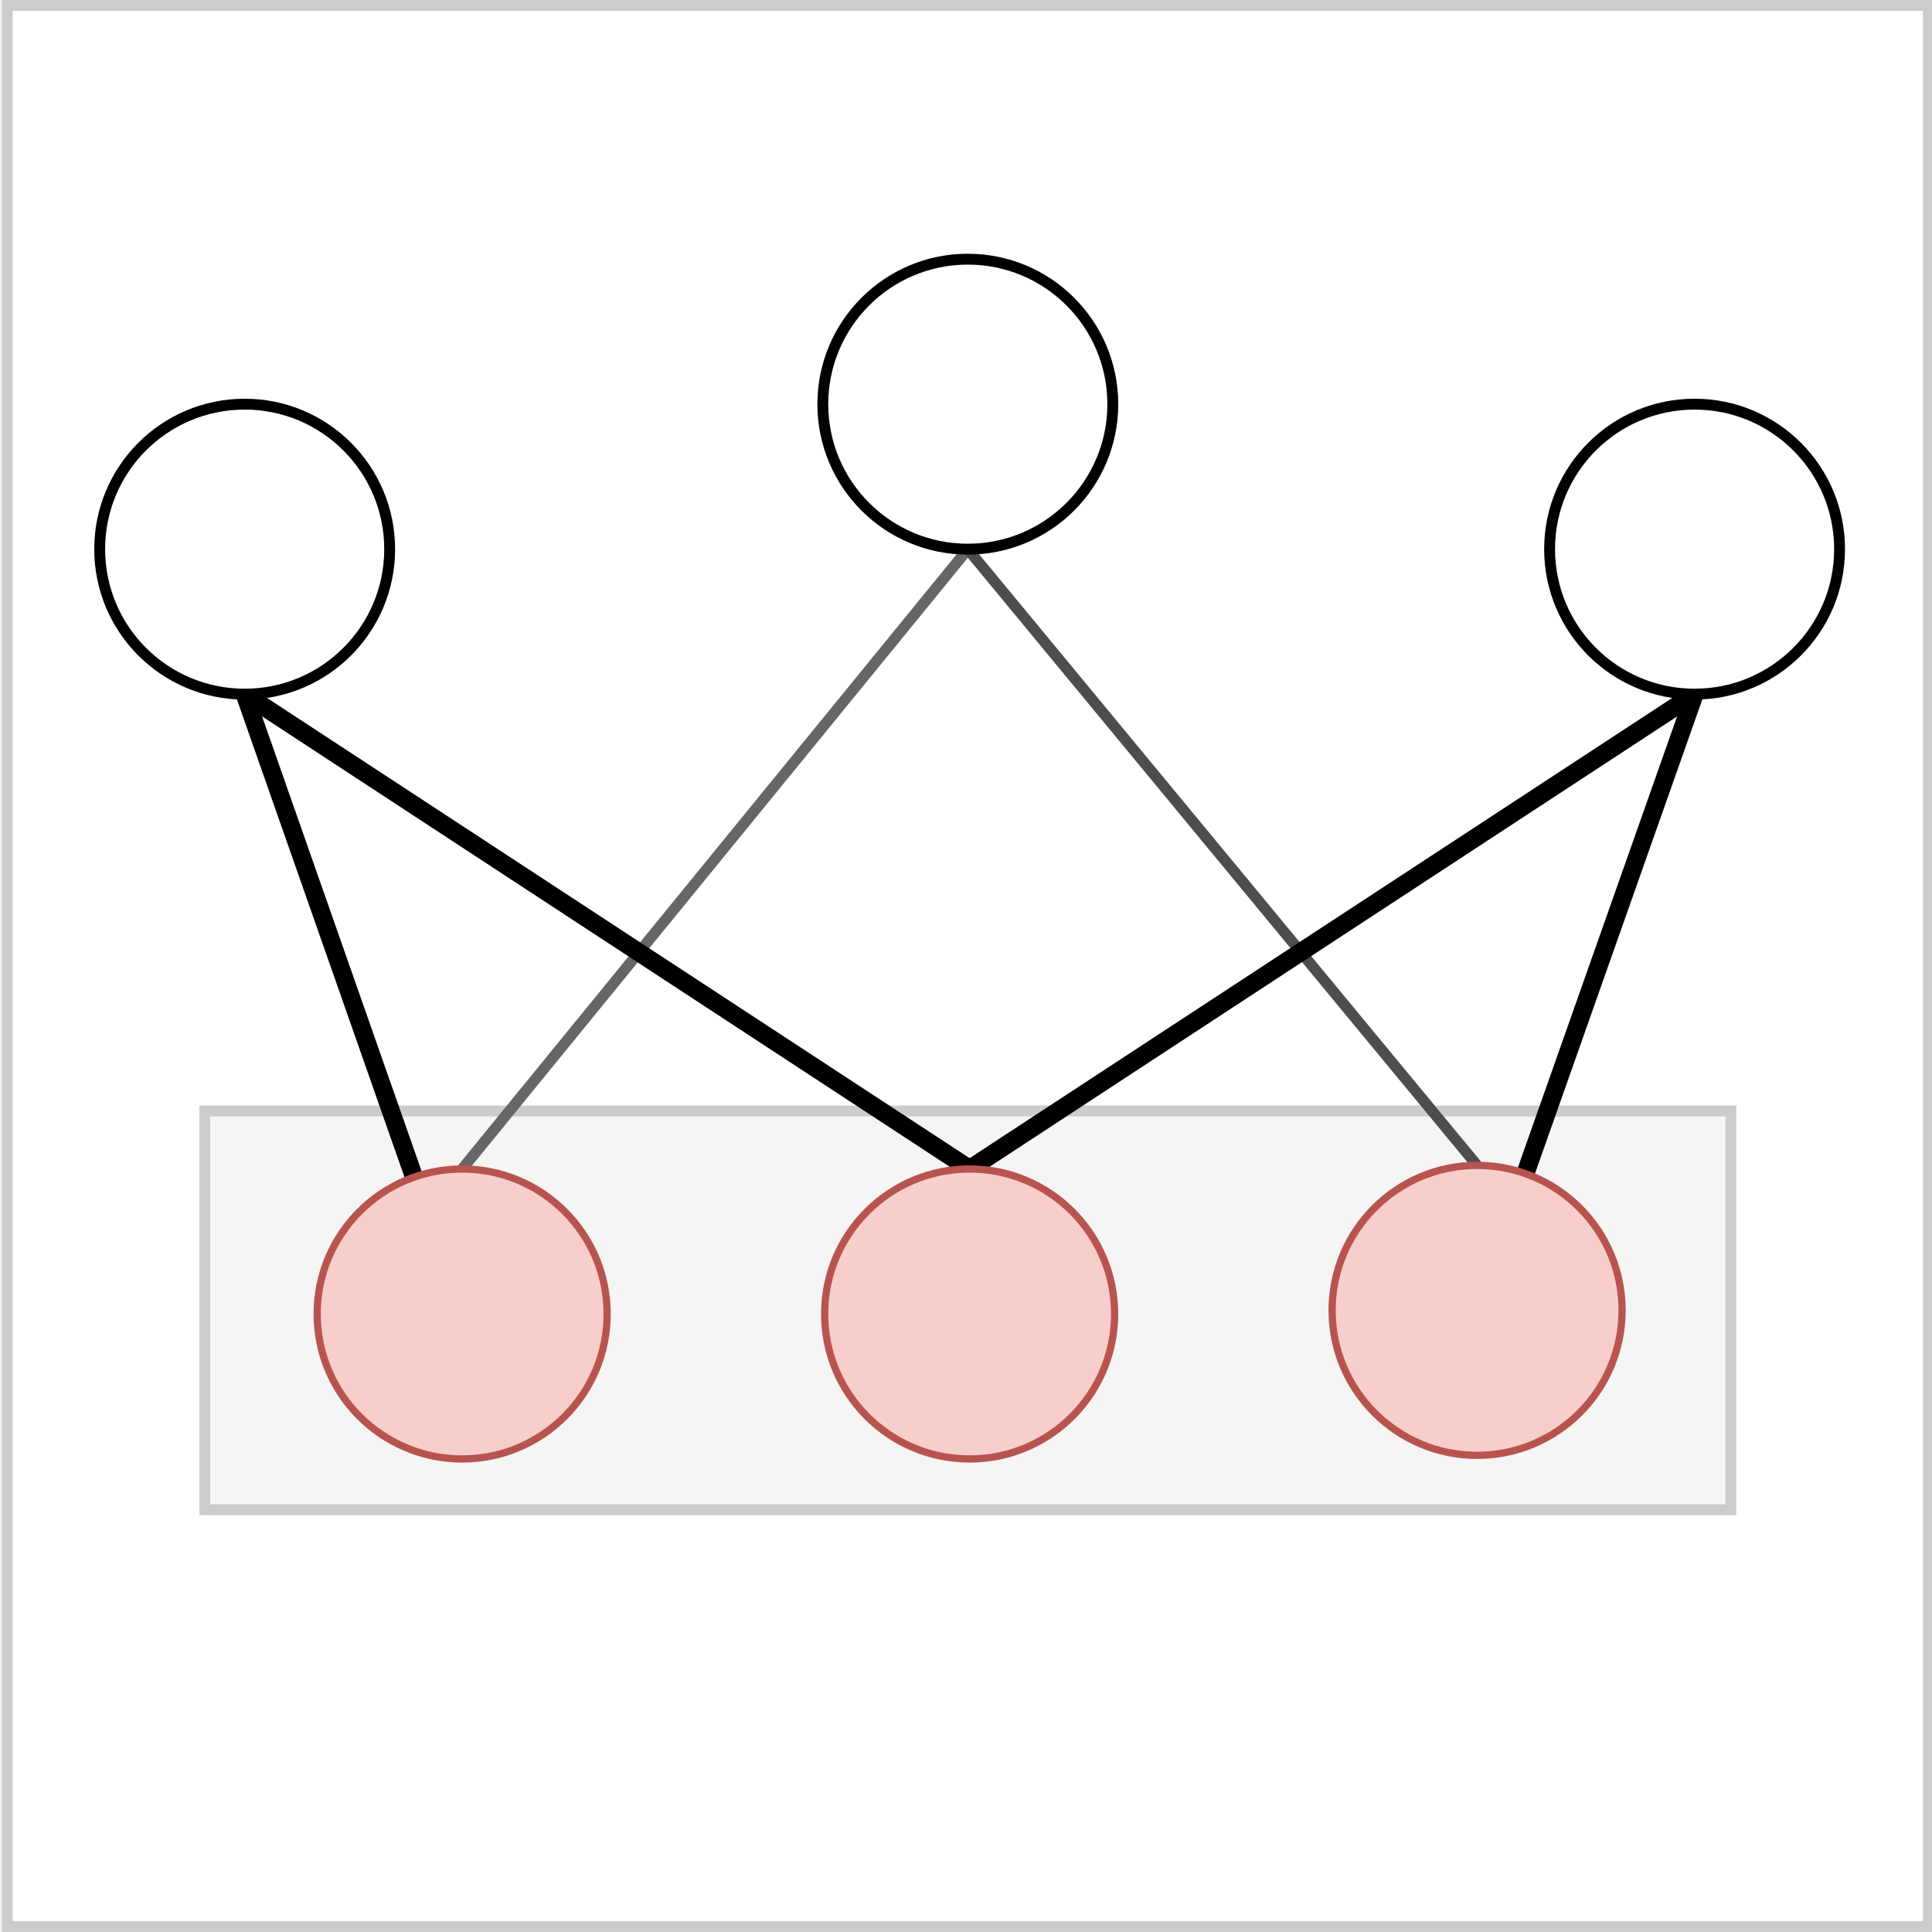
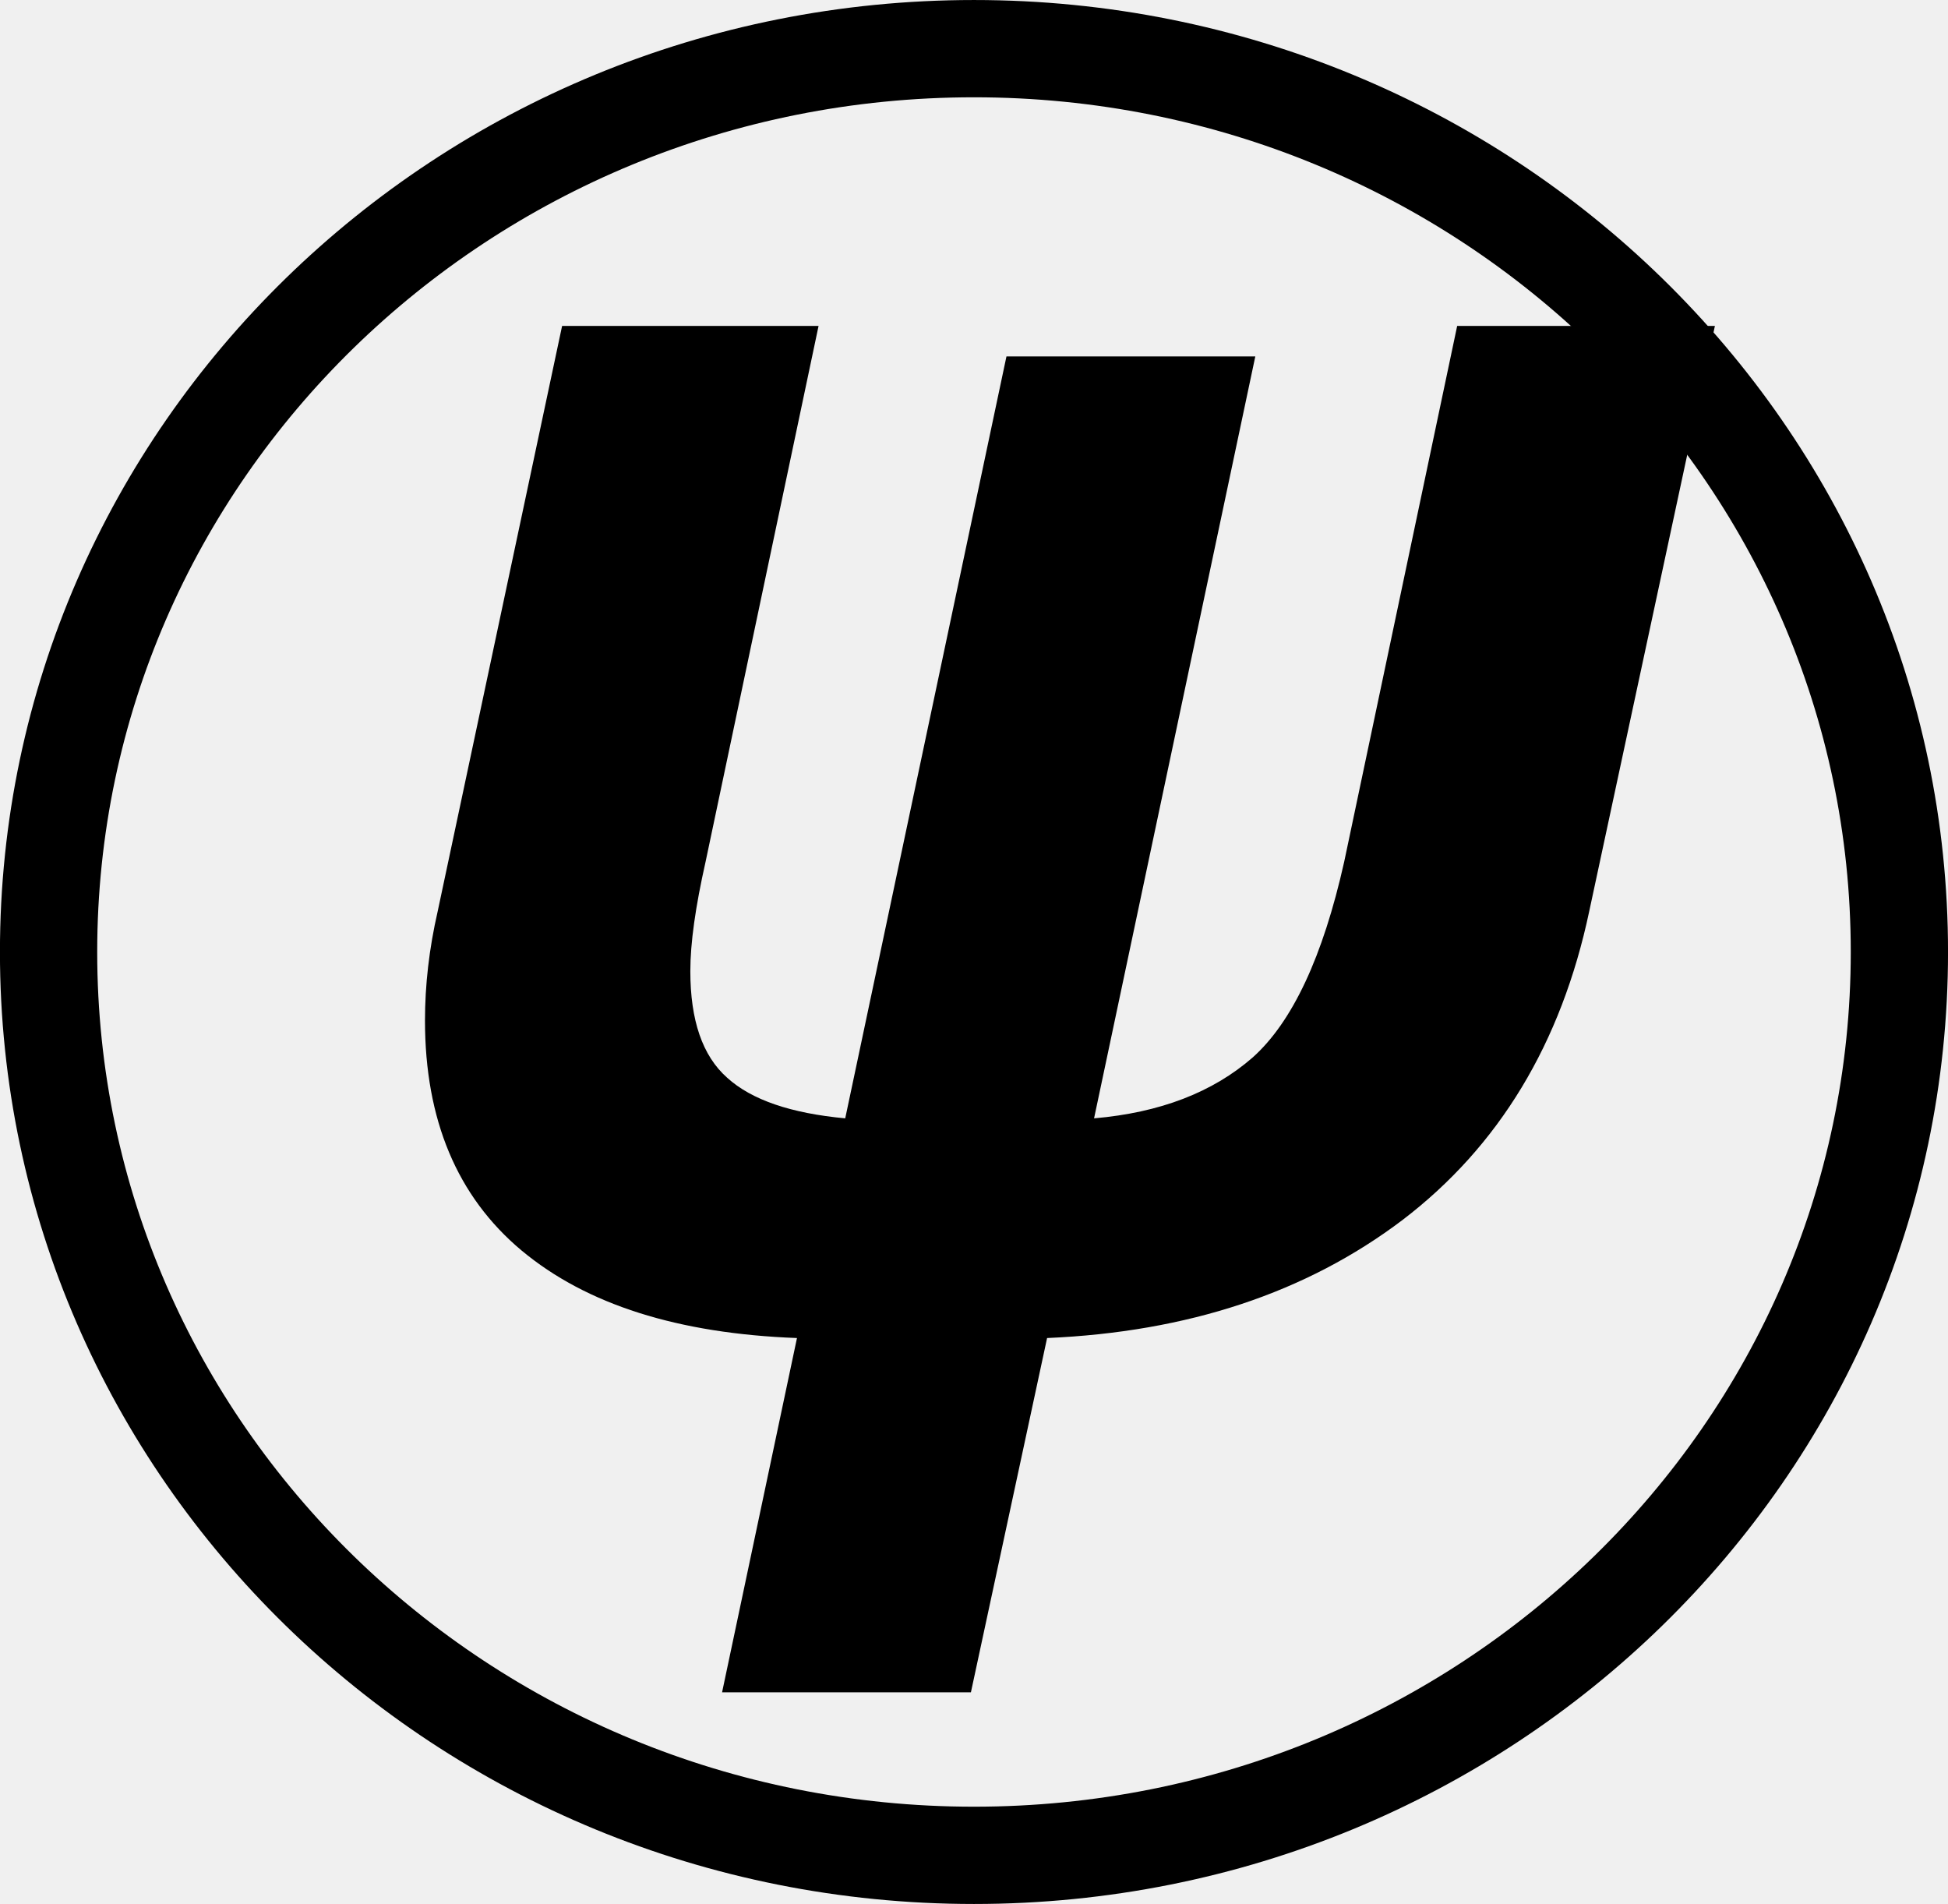
- <svg xmlns="http://www.w3.org/2000/svg" version="1.1" width="533px" height="533px" viewBox="-0.5 -0.5 533 533" content="&lt;mxfile host=&quot;app.diagrams.net&quot; modified=&quot;2020-03-23T15:55:20.788Z&quot; agent=&quot;Mozilla/5.0 (X11; Linux x86_64) AppleWebKit/537.36 (KHTML, like Gecko) Chrome/80.0.399.149 Safari/537.36&quot; version=&quot;12.8.9&quot; etag=&quot;p2WD4NRsAvGt0qKbiaEO&quot; type=&quot;google&quot;&gt;&lt;diagram id=&quot;ngKEQOkgkkRJsL_btN4l&quot;&gt;7ZhBm5owEIZ/Ddd9DCEIx67utof25KHdYwoR0kaGJ8YV++sbYFAQXd1dV9dt8SDzJRnIO8lM1KGjWfFZ8zz9BrFQjjuIC4eOHdclQxLYr1JZ1Urg+7WQaBljp40wkX8EigNUFzIW805HA6CMzLtiBFkmItPRuNaw7Habguo+NeeJ6AmTiKu++l3GJsVZuMON/kXIJG2eTPywbpnxpjPOZJ7yGJYtid45dKQBTH03K0ZClfAaLvW4+z2t6xfTIjPHDHDrAY9cLXBu+F5m1Ux2mUojJjmPSntpA+rQ29TMlLWIveXzvEY8lYWwXm/nRsNvMQIFunJAR9W1bmmIUavg04U2otg7A7LmYheUgJkwemW74ADfu2H1GFxMpGG73ISGUdTSVljWIsflkKydb4jZG4S2GyA9DFDDIotLNOOBnfIBnFOpVIvdlJWfJ6lOITMtvb7eijYhYQe257IebK9xm3b2wAlgewfYgjYpJJBx9RUgR6K/hDErzCF8YaDLWxTS/CiH3zC0Hlot4wI9V8aqMbL4U5lFrJlBJmrlXpavje12Xi2npfnQbtu4razGby/GfnU9EUsRbyWqOSx0hBJmI8N1IjAK4dHx1kJxIx+73l8TO3YdseuSZseRJt67Qu33UJdvP0ETp30h+i/bGc+LGt21l7xx+XnxzmnS1yXiOTxcY+wAe/gRh+vLnnJ94jLhBuF2VQ77VTnYUZSDE5SJ4COnGva+1mb4lmtz+zAURCKKdm3unwHzWJ+pe6JDDxt0Dz0eOdtabmL7oQF7dBvw+ZIFIX2e/1S1fE3ioZdLPGTHPvgft+POpheN2xG/mK8+obnhBSuGd3XHxS1aLj1j+mdXR8s7Hy5rbv6LrNpa/+jSu78=&lt;/diagram&gt;&lt;/mxfile&gt;" style="background-color: rgb(255, 255, 255);">
-   <defs />
-   <g>
-     <rect x="1.5" y="1" width="530" height="530" fill="#ffffff" stroke="#cccccc" stroke-width="3" pointer-events="all" />
-     <rect x="56" y="306" width="421" height="110" fill="#f5f5f5" stroke="#cccccc" stroke-width="3" pointer-events="all" />
-     <path d="M 266.5 151 L 127 322" fill="none" stroke="#666666" stroke-width="3" stroke-miterlimit="10" pointer-events="stroke" />
-     <path d="M 67 191 L 113.74 324.26" fill="none" stroke="#000000" stroke-width="5" stroke-miterlimit="10" pointer-events="stroke" />
-     <path d="M 266.5 151 L 407 321" fill="none" stroke="#4d4d4d" stroke-width="3" stroke-miterlimit="10" pointer-events="stroke" />
-     <ellipse cx="266.5" cy="111" rx="40" ry="40" fill="#ffffff" stroke="#000000" stroke-width="3" pointer-events="all" />
-     <path d="M 467 191 L 420.31 323.28" fill="none" stroke="#000000" stroke-width="5" stroke-miterlimit="10" pointer-events="stroke" />
-     <ellipse cx="127" cy="362" rx="40" ry="40" fill="#f8cecc" stroke="#b85450" stroke-width="2" pointer-events="all" />
-     <ellipse cx="407" cy="361" rx="40" ry="40" fill="#f8cecc" stroke="#b85450" stroke-width="2" pointer-events="all" />
-     <path d="M 467 191 L 267 322" fill="none" stroke="#000000" stroke-width="5" stroke-miterlimit="10" pointer-events="stroke" />
-     <path d="M 67 191 L 267 322" fill="none" stroke="#000000" stroke-width="5" stroke-miterlimit="10" pointer-events="stroke" />
-     <ellipse cx="267" cy="362" rx="40" ry="40" fill="#f8cecc" stroke="#b85450" stroke-width="2" pointer-events="all" />
-     <ellipse cx="67" cy="151" rx="40" ry="40" fill="#ffffff" stroke="#000000" stroke-width="3" pointer-events="all" />
-     <ellipse cx="467" cy="151" rx="40" ry="40" fill="#ffffff" stroke="#000000" stroke-width="3" pointer-events="all" />
+ <svg xmlns="http://www.w3.org/2000/svg" xmlns:ns1="http://www.openswatchbook.org/uri/2009/osb" xmlns:xlink="http://www.w3.org/1999/xlink" width="23.974mm" height="23.427mm" viewBox="0 0 23.974 23.427" version="1.1" id="svg8">
+   <defs id="defs2">
+     <linearGradient id="linearGradient3015">
+       <stop style="stop-color:#000000;stop-opacity:1;" offset="0" id="stop3011" />
+       <stop style="stop-color:#000000;stop-opacity:0;" offset="1" id="stop3013" />
+     </linearGradient>
+     <linearGradient id="linearGradient3005">
+       <stop style="stop-color:#ffffff;stop-opacity:1;" offset="0" id="stop3001" />
+       <stop style="stop-color:#ffffff;stop-opacity:0;" offset="1" id="stop3003" />
+     </linearGradient>
+     <linearGradient id="linearGradient2967" ns1:paint="gradient">
+       <stop style="stop-color:#000000;stop-opacity:1;" offset="0" id="stop2963" />
+       <stop style="stop-color:#000000;stop-opacity:0;" offset="1" id="stop2965" />
+     </linearGradient>
+     <linearGradient id="linearGradient2953" ns1:paint="solid">
+       <stop style="stop-color:#ffffff;stop-opacity:1;" offset="0" id="stop2951" />
+     </linearGradient>
+     <linearGradient id="linearGradient2833" ns1:paint="solid">
+       <stop style="stop-color:#000000;stop-opacity:1;" offset="0" id="stop2831" />
+     </linearGradient>
+     <linearGradient id="linearGradient2781" ns1:paint="solid">
+       <stop style="stop-color:#000000;stop-opacity:1;" offset="0" id="stop2779" />
+     </linearGradient>
+     <linearGradient xlink:href="#linearGradient3005" id="linearGradient3009" x1="61.196" y1="81.871" x2="76.075" y2="81.871" gradientUnits="userSpaceOnUse" />
+     <linearGradient xlink:href="#linearGradient3015" id="linearGradient3017" x1="61.196" y1="81.871" x2="76.075" y2="81.871" gradientUnits="userSpaceOnUse" />
+   </defs>
+   <g id="layer1" transform="translate(-56.83614,-70.20435)">
+     <text xml:space="preserve" style="font-style:normal;font-weight:normal;font-size:22.578px;line-height:1.25;font-family:sans-serif;fill:#000000;fill-opacity:1;stroke:none;stroke-width:0.565;stroke-linejoin:miter;stroke-miterlimit:3;stroke-dasharray:none;stroke-opacity:0" x="61.159" y="86.402" id="text2933">
+       <tspan id="tspan2931" x="61.159" y="86.402" style="font-style:normal;font-variant:normal;font-weight:normal;font-stretch:normal;font-size:22.578px;font-family:sans-serif;-inkscape-font-specification:sans-serif;fill:#000000;fill-opacity:1;stroke:none;stroke-width:0.565;stroke-linejoin:miter;stroke-miterlimit:3;stroke-dasharray:none;stroke-opacity:0">𝝍</tspan>
+     </text>
+     <text xml:space="preserve" style="font-style:normal;font-weight:normal;font-size:10.583px;line-height:1.25;font-family:sans-serif;fill:#000000;fill-opacity:1;stroke:none;stroke-width:0.265" x="53.813" y="89.077" id="text2959">
+       <tspan id="tspan2957" x="53.813" y="89.077" style="font-style:normal;font-variant:normal;font-weight:normal;font-stretch:normal;font-family:Saab;-inkscape-font-specification:Saab;stroke-width:0.265" />
+     </text>
+     <ellipse style="fill:#000000;fill-opacity:0;stroke:#000000;stroke-width:1.197;stroke-miterlimit:4;stroke-dasharray:none;stroke-opacity:1" id="path2961" cx="68.823" cy="81.918" rx="11.389" ry="11.115" />
  </g>
</svg>
